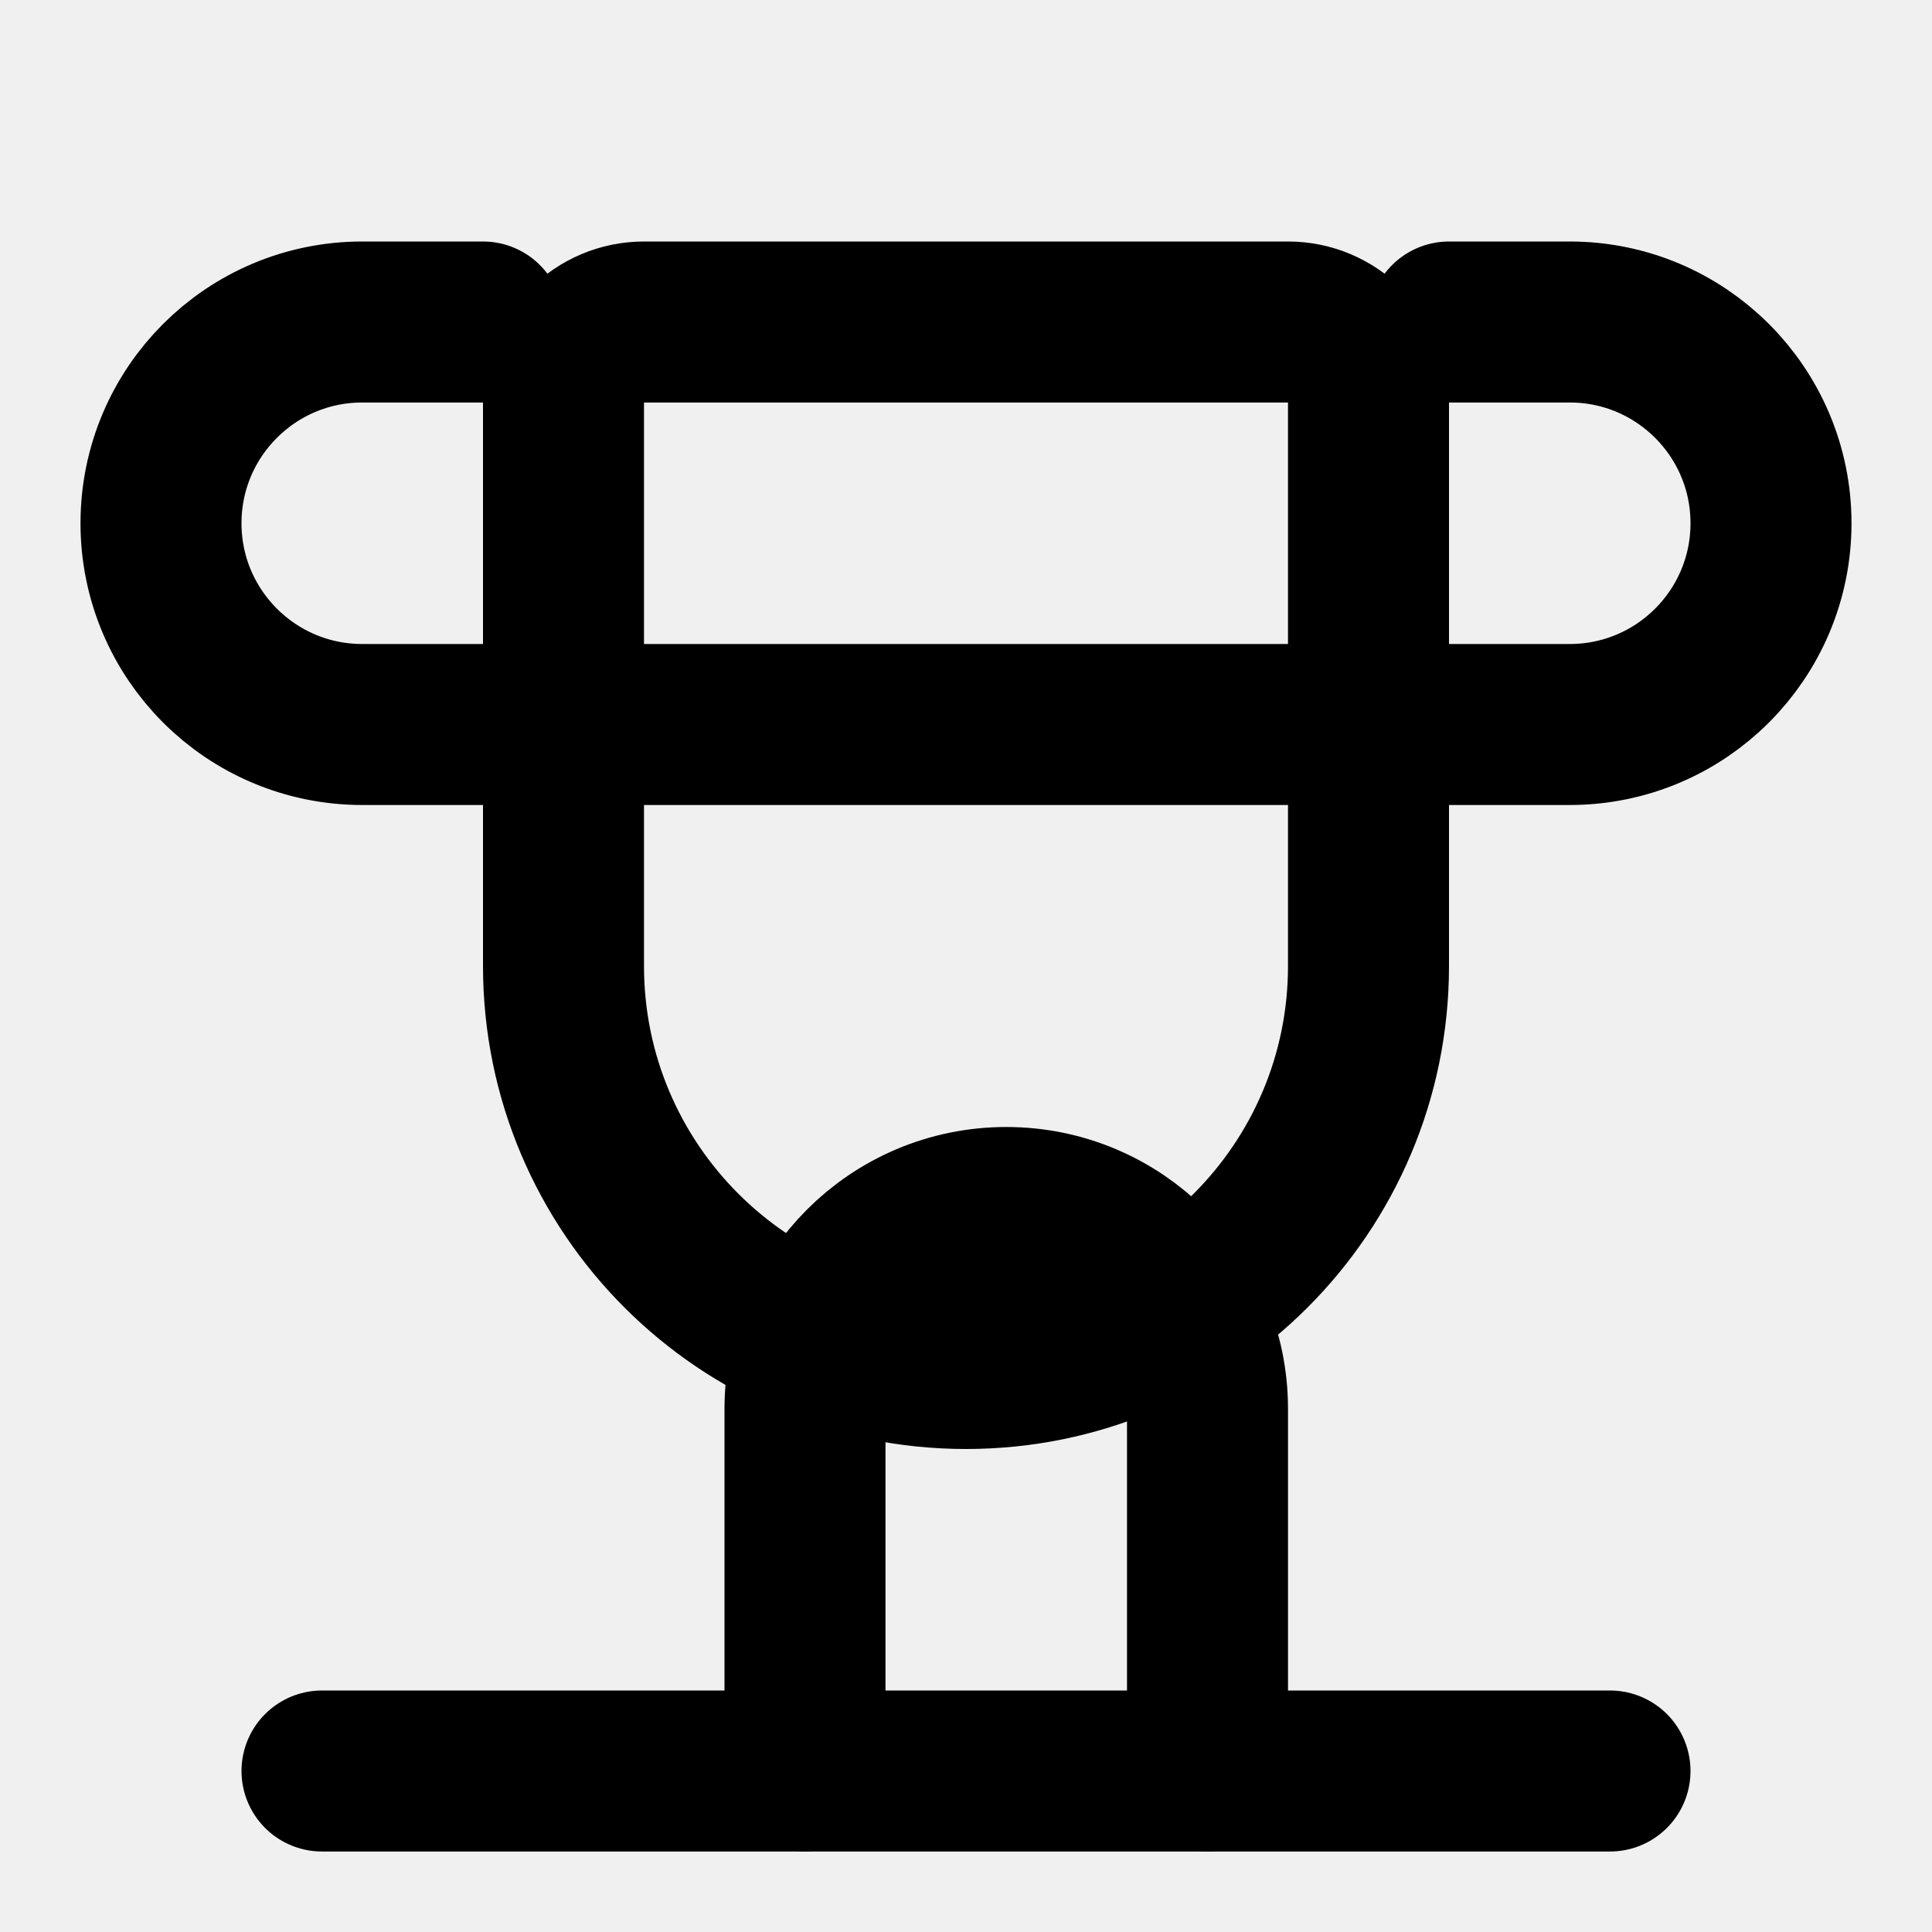
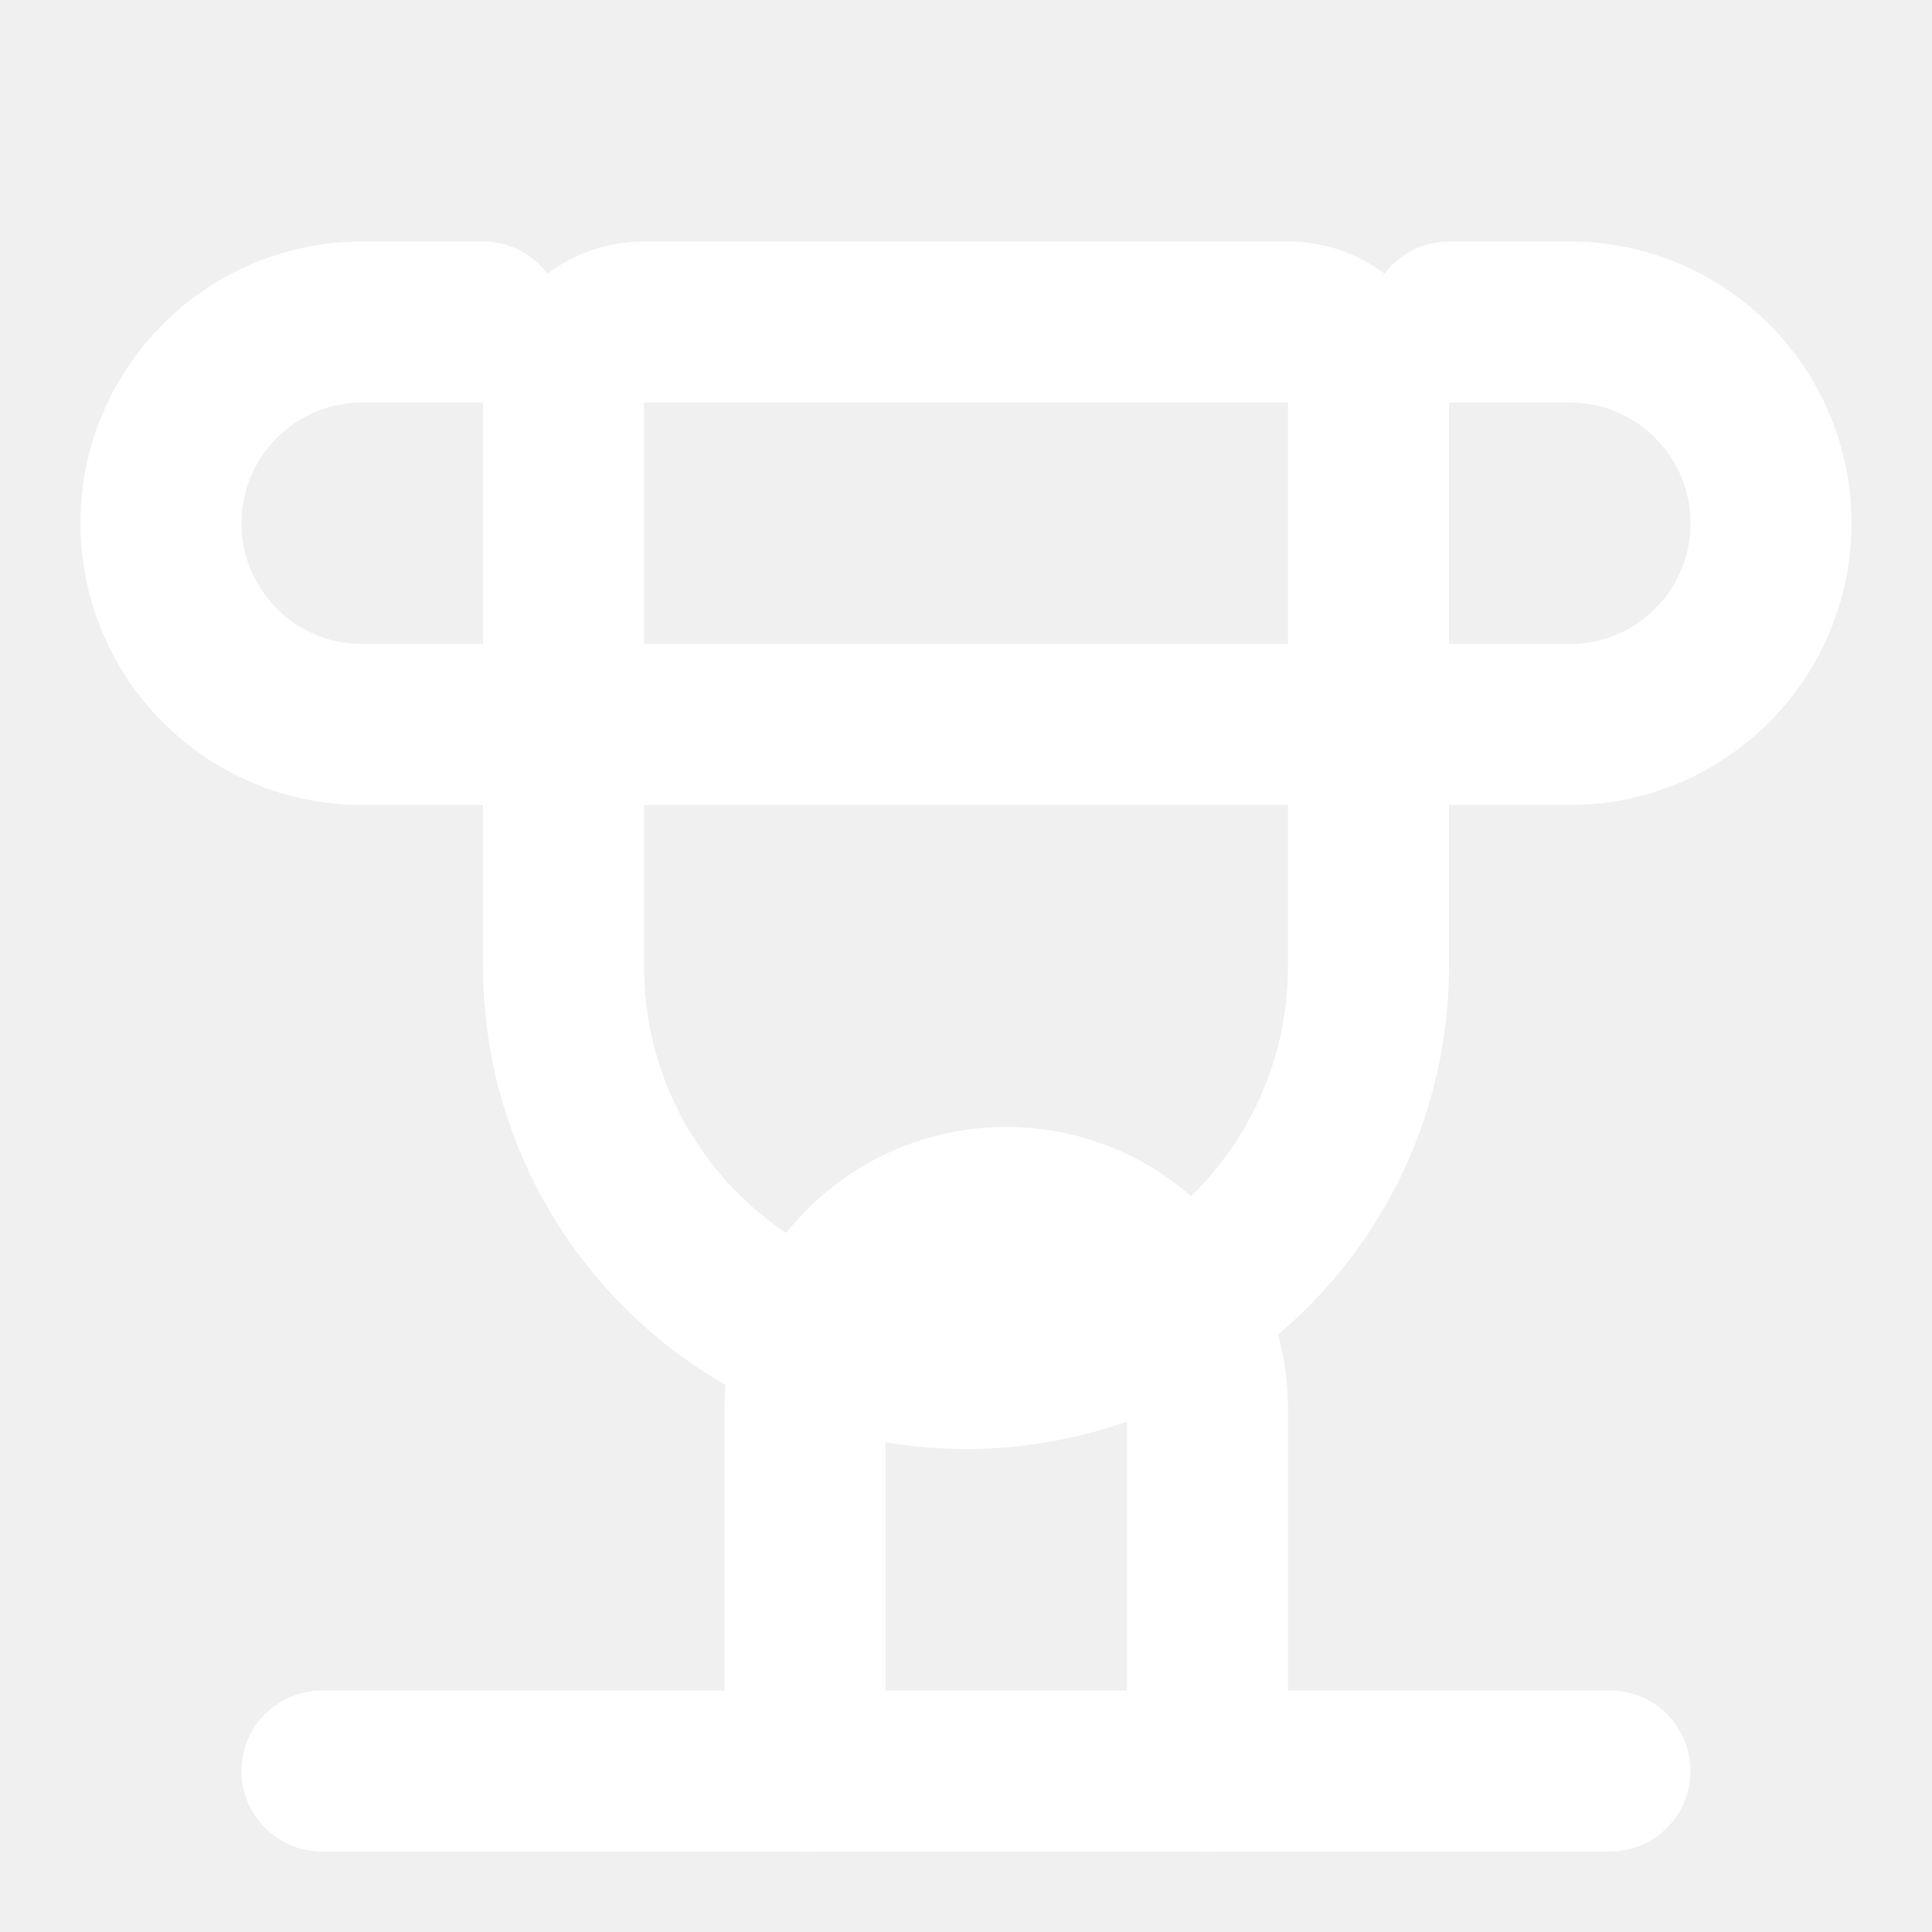
- <svg xmlns="http://www.w3.org/2000/svg" width="24" height="24" viewBox="0 0 24 24" fill="none" stroke="currentColor" stroke-width="2" stroke-linecap="round" stroke-linejoin="round" class="trophy-icon">
+ <svg xmlns="http://www.w3.org/2000/svg" width="24" height="24" viewBox="0 0 24 24" fill="none" stroke="#FFFFFF" stroke-width="2" stroke-linecap="round" stroke-linejoin="round" class="trophy-icon">
  <path d="M6 9H4.5a2.5 2.5 0 0 1 0-5H6" />
  <path d="M18 9h1.5a2.5 2.5 0 0 0 0-5H18" />
  <path d="M4 22h16" />
  <path d="M10 22v-4.5a2.5 2.5 0 0 1 5 0V22" />
  <rect x="7" y="4" width="10" height="5" rx="1" />
  <path d="M7 9v3a5 5 0 0 0 10 0V9" />
</svg>
